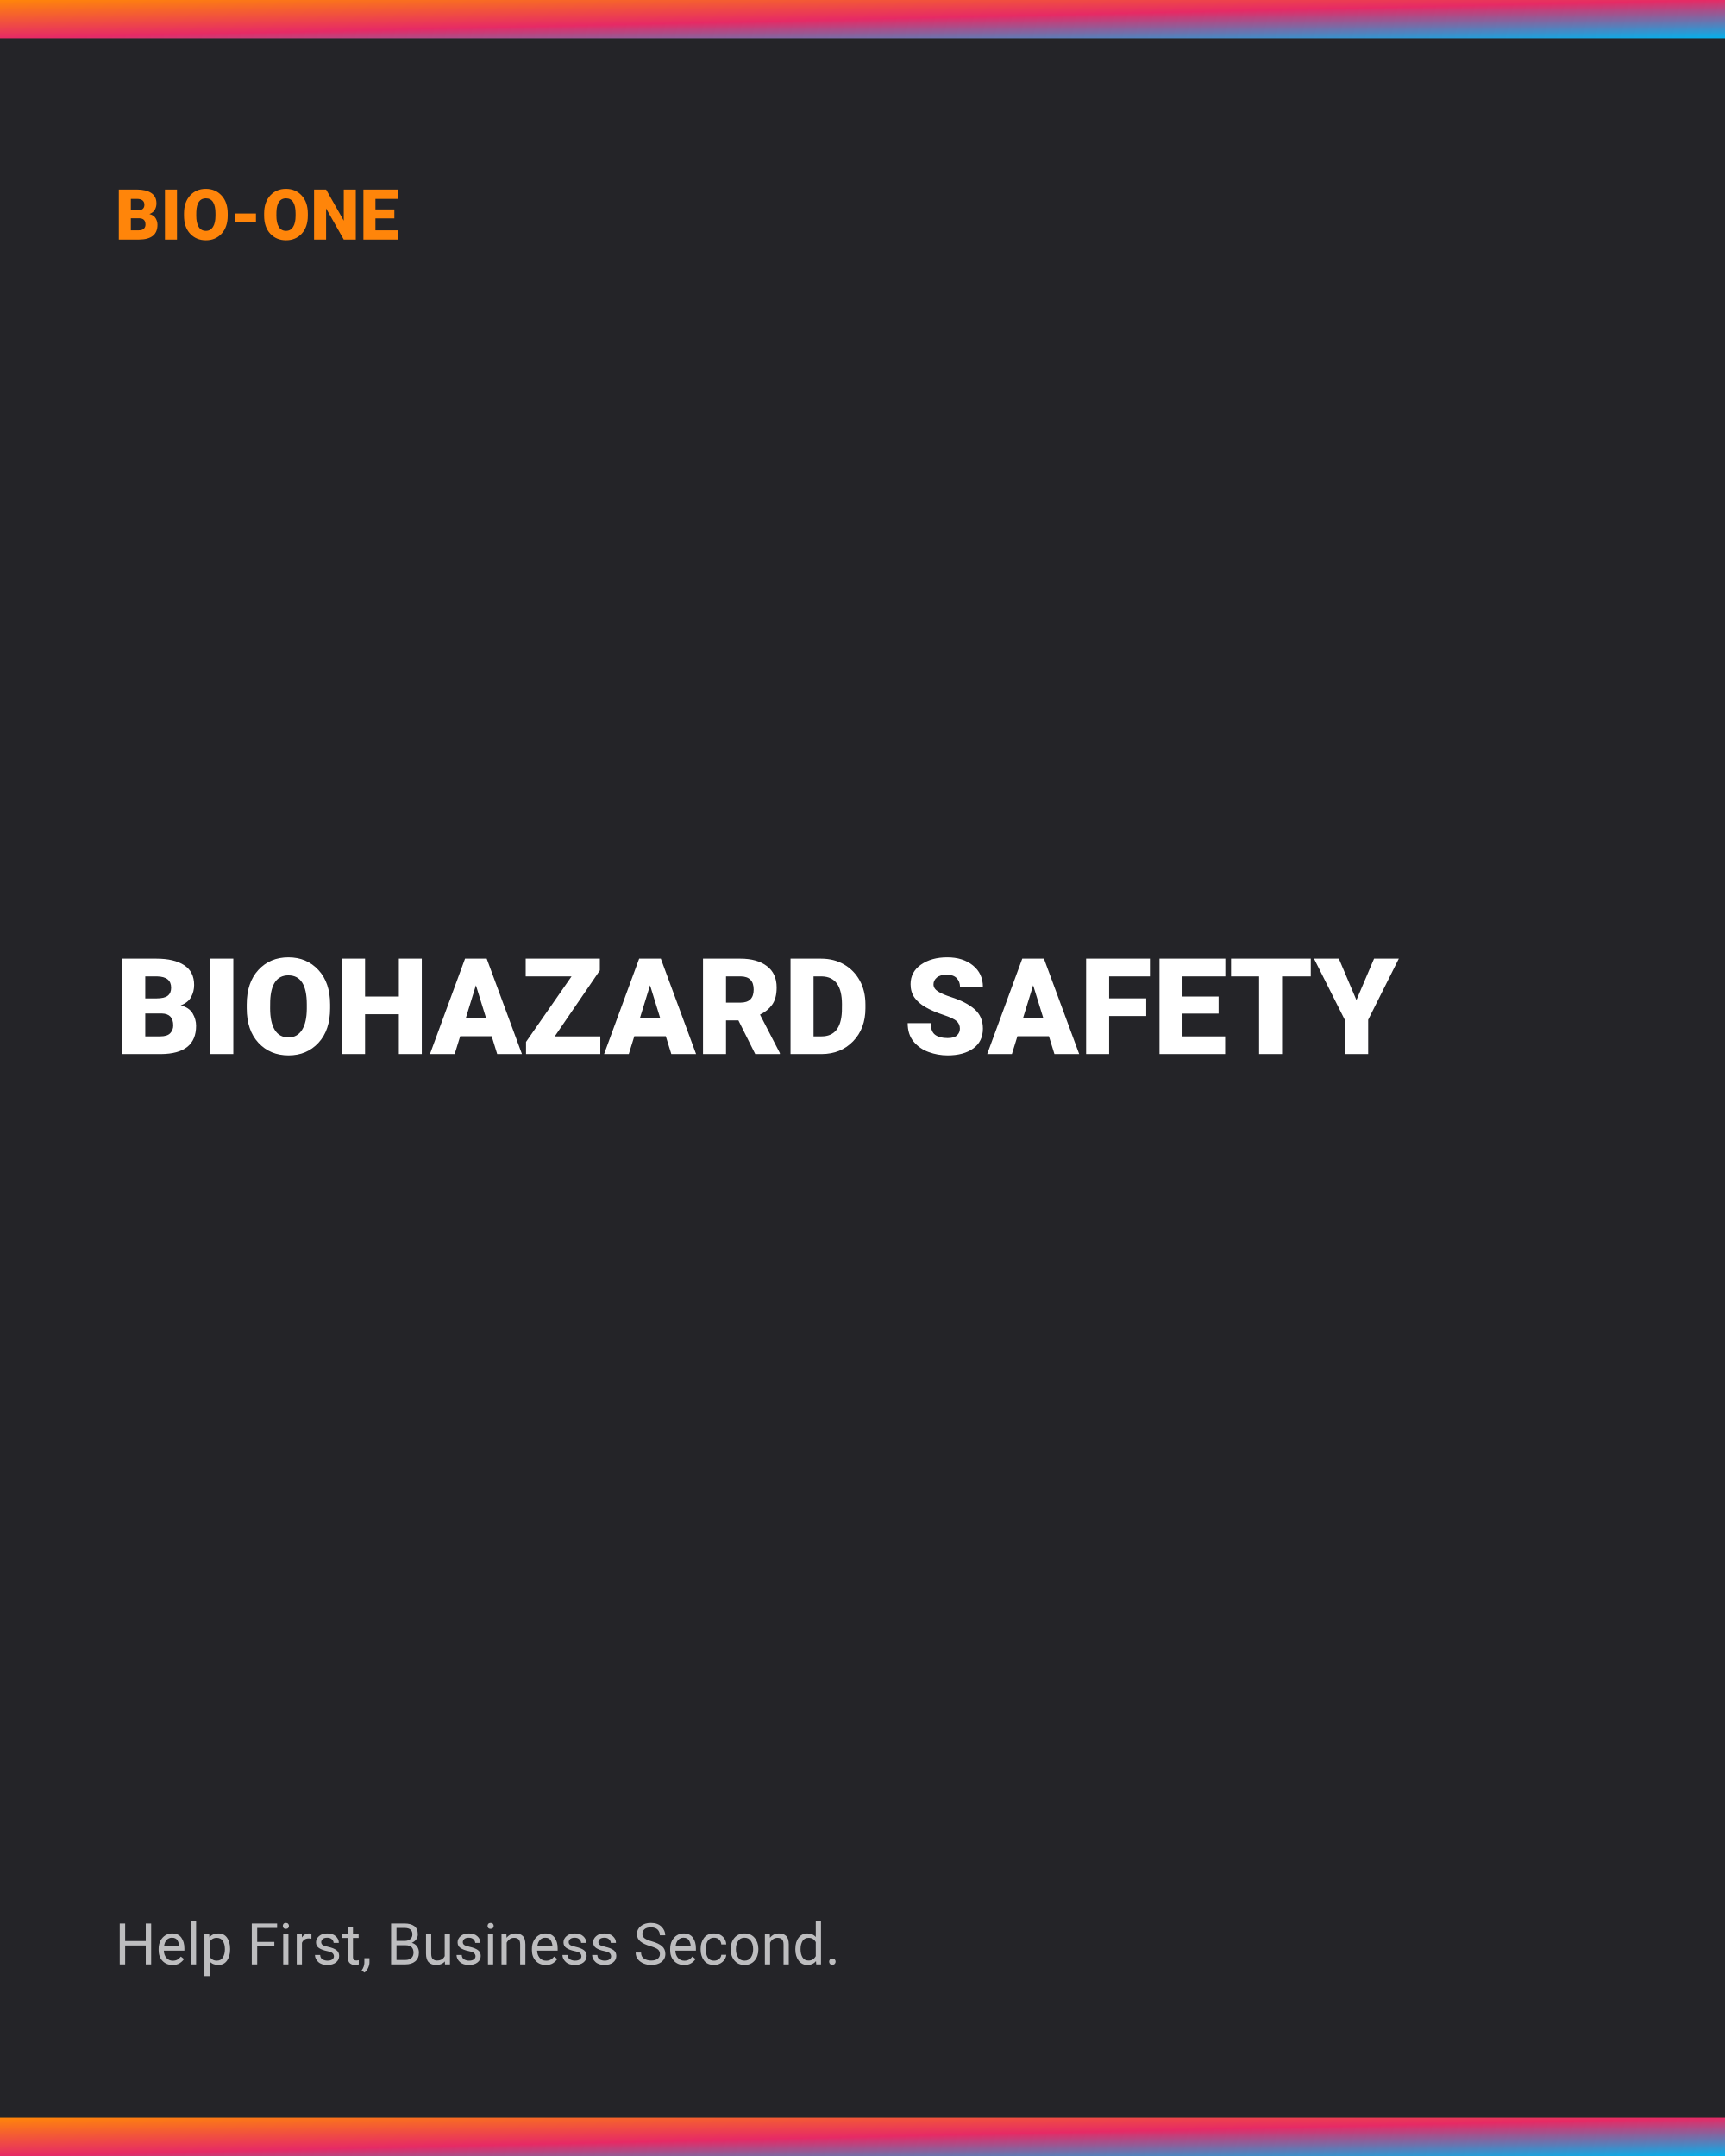
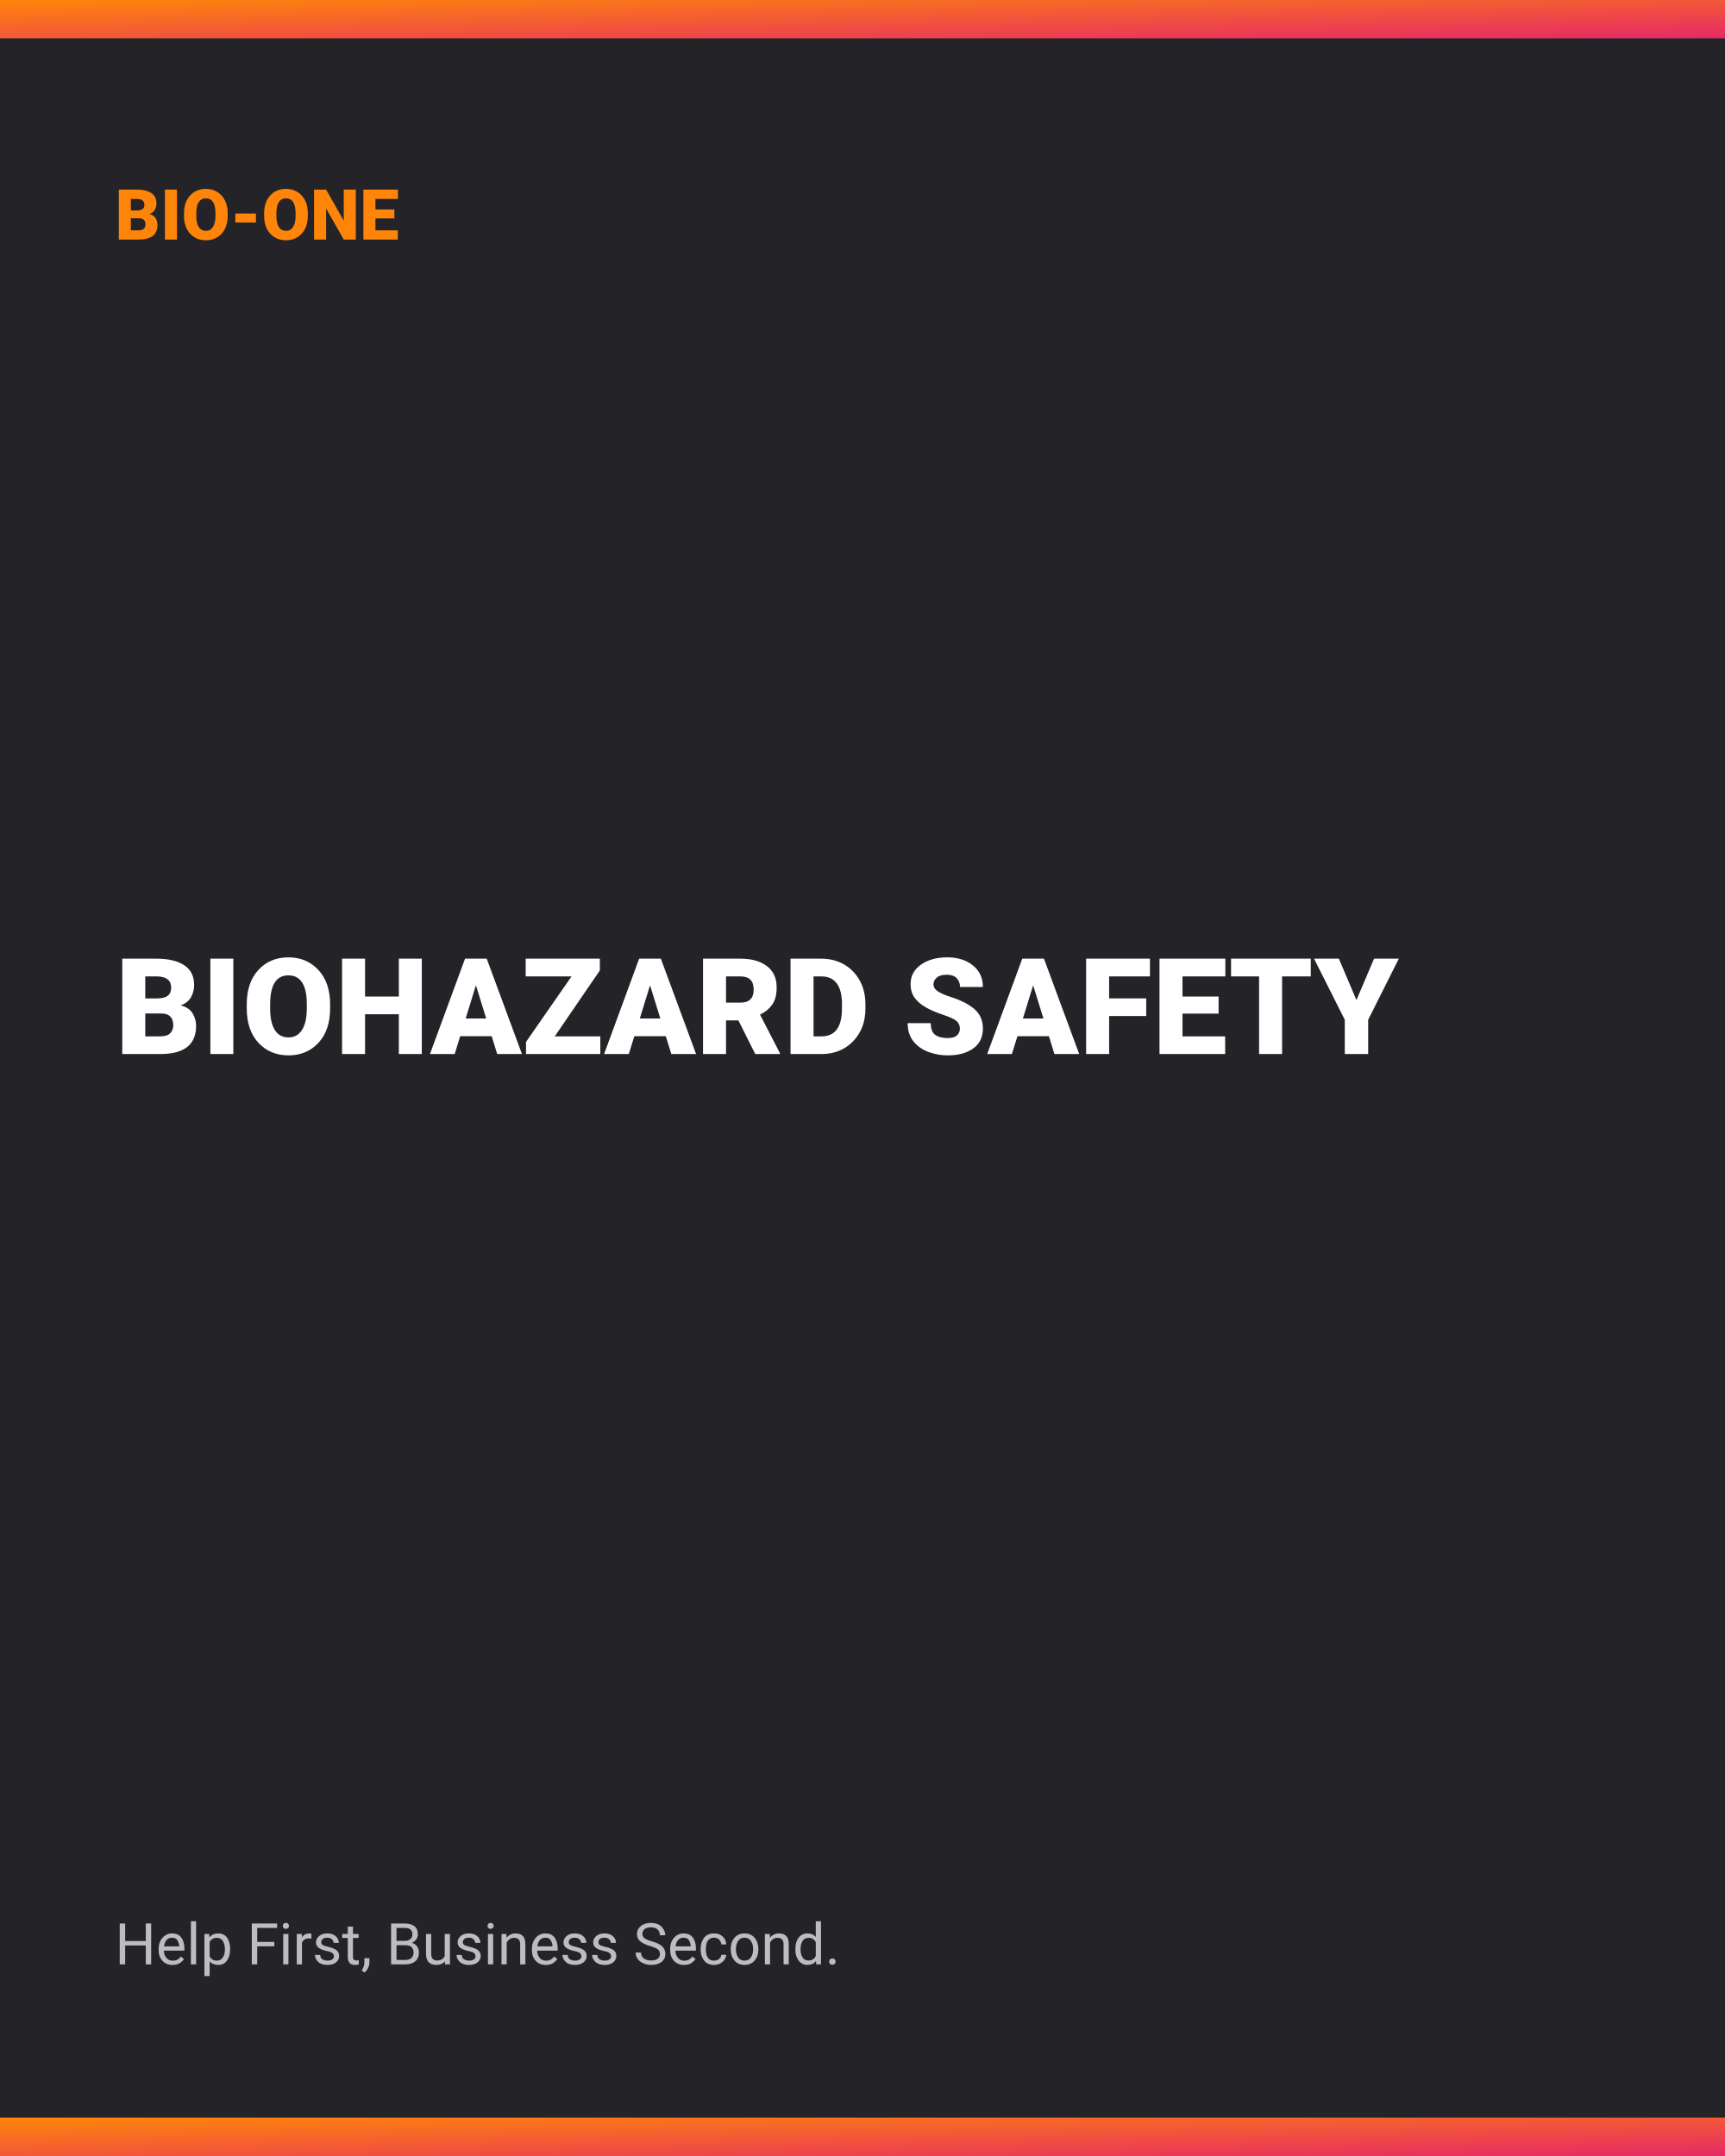
<svg xmlns="http://www.w3.org/2000/svg" width="1080" height="1350" viewBox="0 0 1080 1350">
  <defs>
    <linearGradient id="g" x1="0" y1="0" x2="1" y2="1">
      <stop offset="0" stop-color="#FF850A" />
-       <stop offset="0.5" stop-color="#E62A65" />
-       <stop offset="1" stop-color="#05B0EB" />
+       <stop offset="1" stop-color="#E62A65" />
    </linearGradient>
  </defs>
  <rect width="1080" height="1350" fill="#242428" />
  <rect width="1080" height="24" fill="url(#g)" />
  <text x="72" y="150" fill="#FF850A" font-family="Roboto,Arial" font-weight="900" font-size="44">BIO-ONE</text>
  <text x="72" y="660" fill="#FFFFFF" font-family="Roboto,Arial" font-weight="900" font-size="84">BIOHAZARD SAFETY</text>
  <text x="72" y="1230" fill="#BDBDBF" font-family="Roboto,Arial" font-size="36">Help First, Business Second.</text>
  <rect x="0" y="1326" width="1080" height="24" fill="url(#g)" />
</svg>
